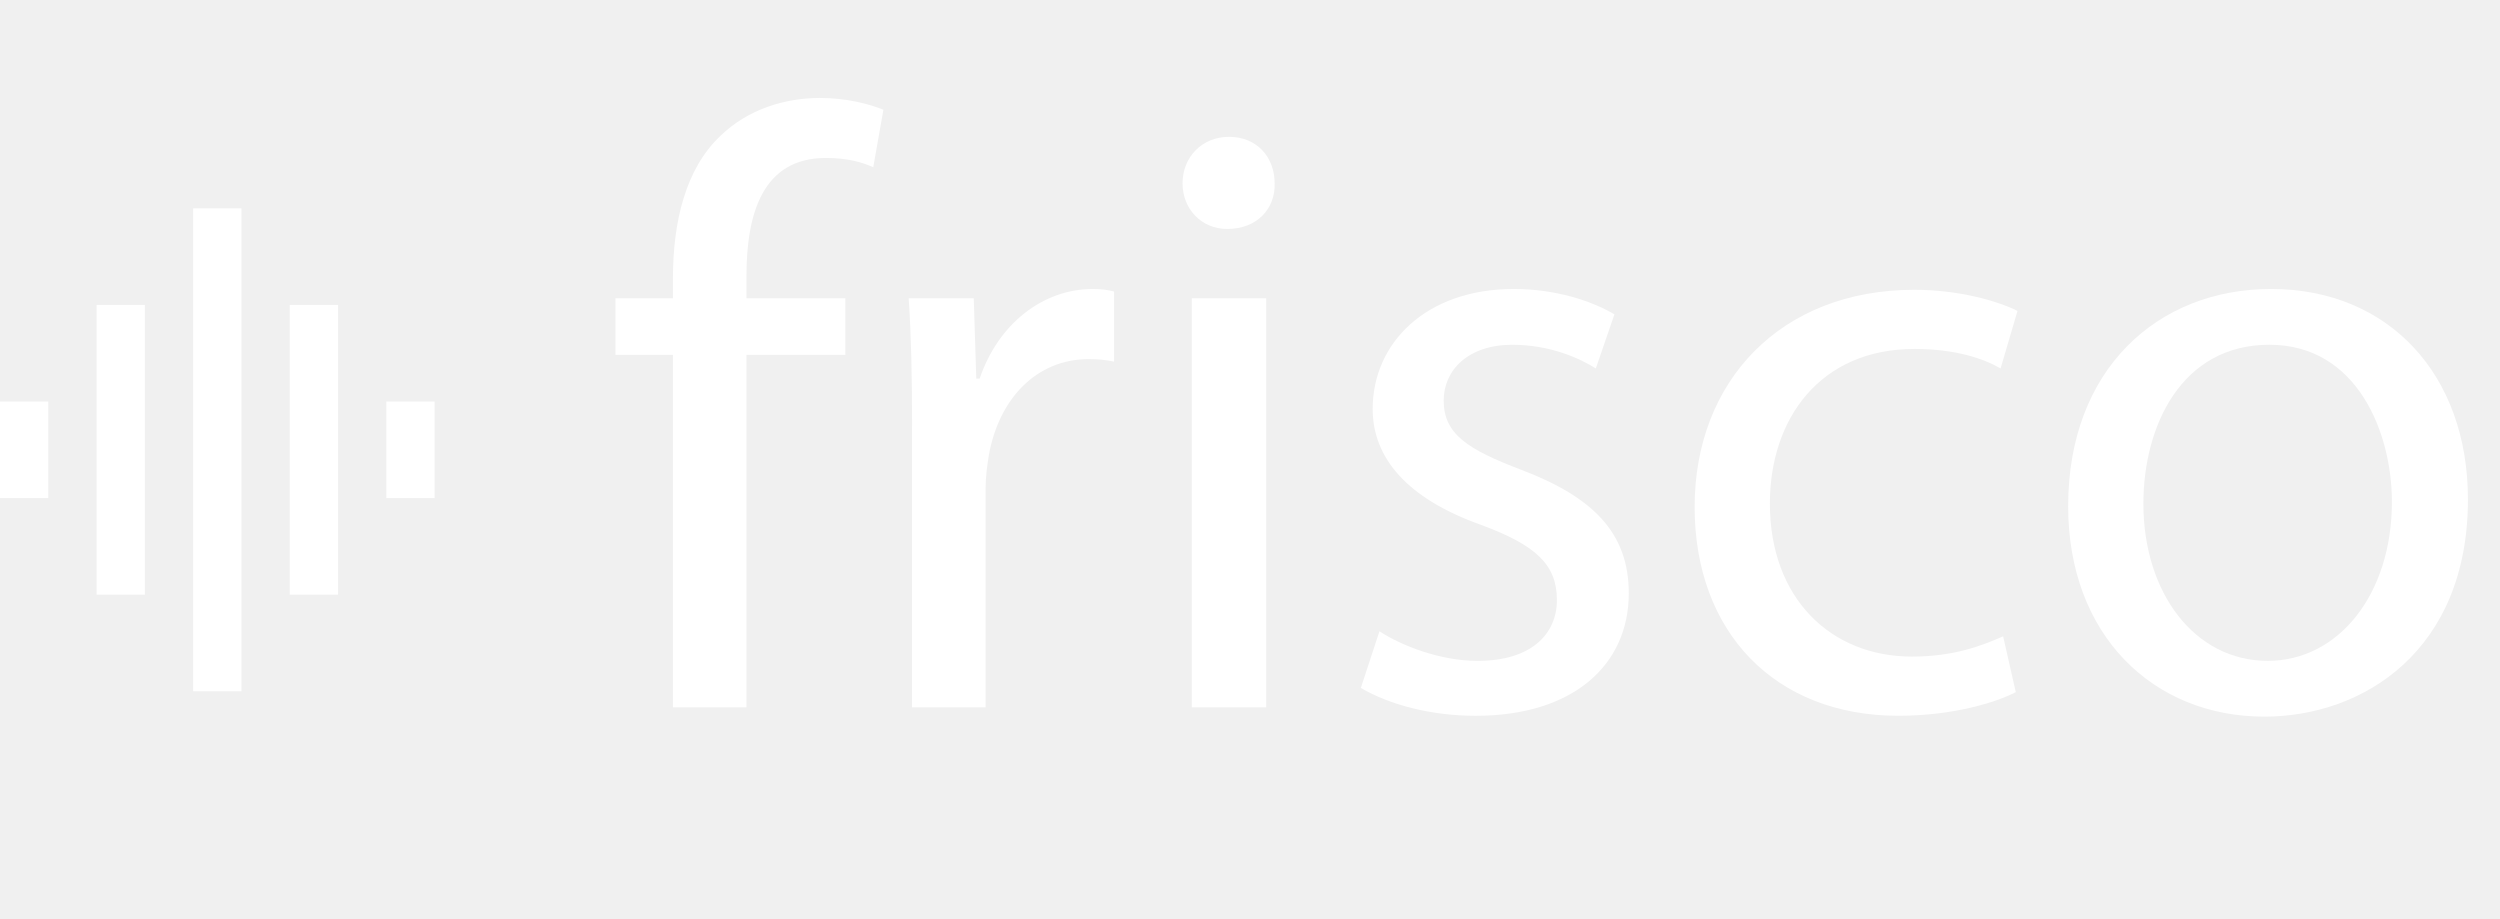
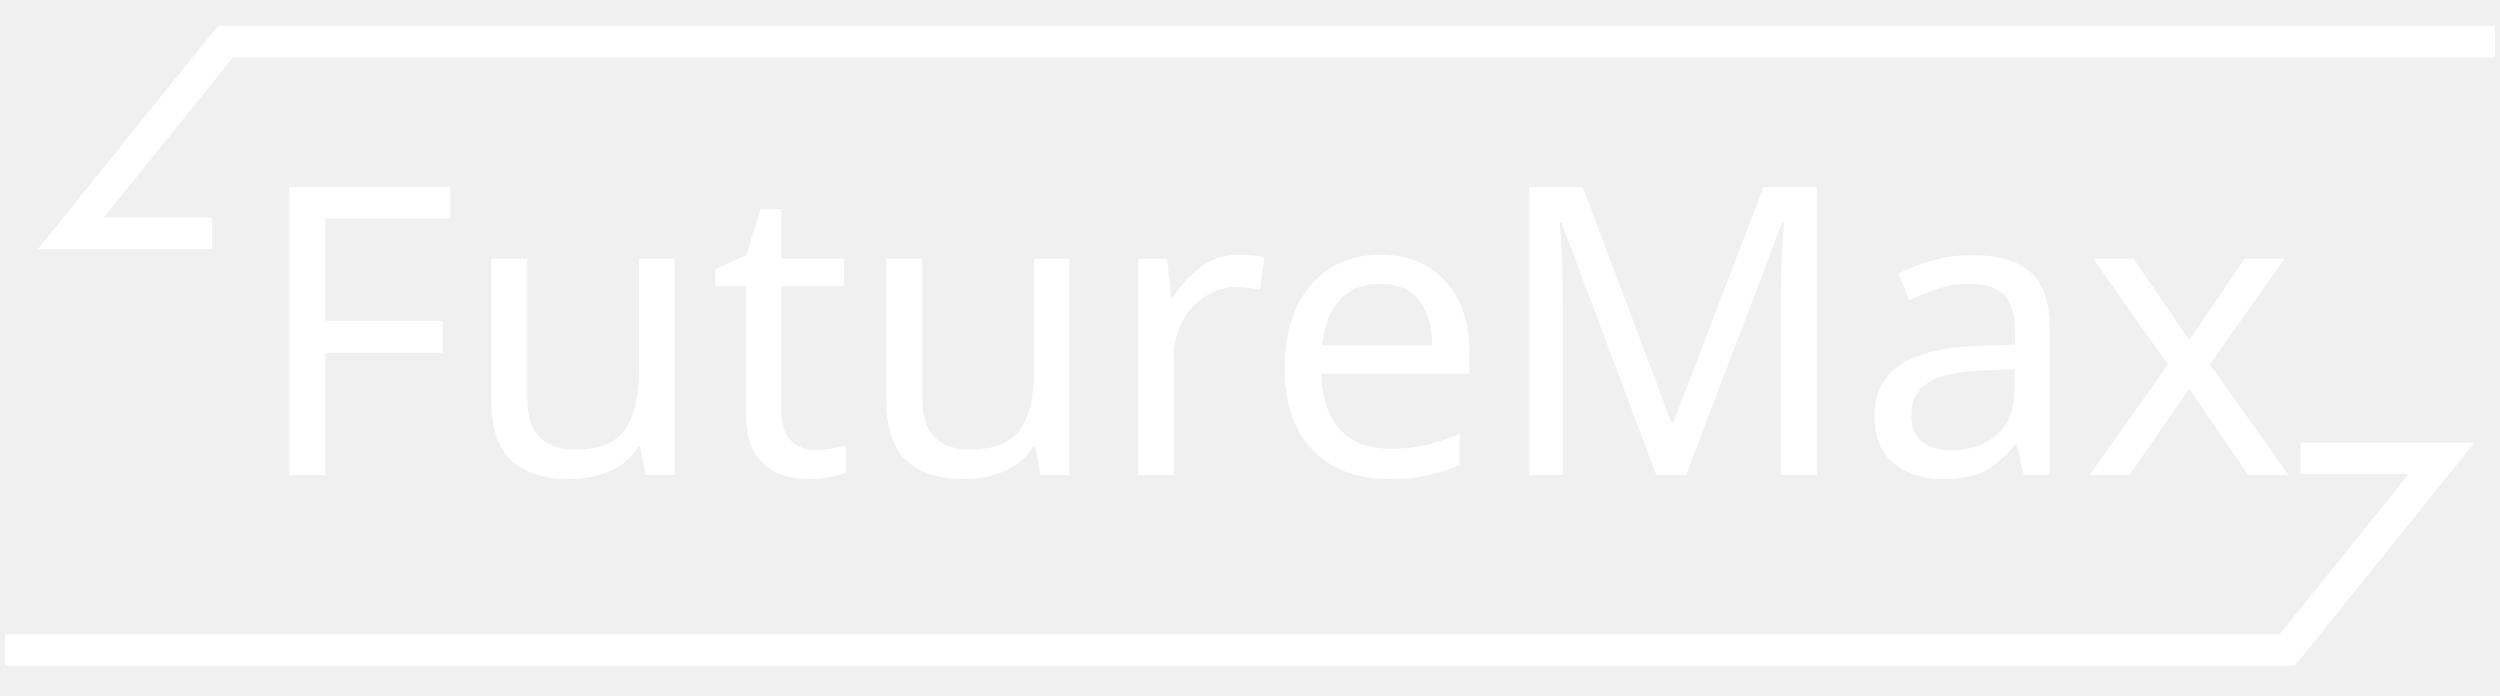
- <svg xmlns="http://www.w3.org/2000/svg" fill="#FFFFFF" width="103.539px" height="38.045px" viewBox="76.5 72.205 103.539 38.045">
-   <path d="M104.37,101.5V86.903h-2.38v-2.345h2.38v-0.806c0-2.38,0.525-4.55,1.961-5.915 c1.154-1.12,2.695-1.575,4.13-1.575c1.085,0,2.03,0.245,2.626,0.489l-0.421,2.381c-0.455-0.21-1.085-0.385-1.96-0.385 c-2.625,0-3.291,2.31-3.291,4.9v0.91h4.096v2.345h-4.096V101.5H104.37z" />
-   <path d="M114.274,89.844c0-1.995-0.034-3.71-0.14-5.285h2.695l0.104,3.325h0.141c0.77-2.275,2.625-3.711,4.69-3.711 c0.351,0,0.595,0.035,0.875,0.105v2.905c-0.315-0.07-0.63-0.105-1.05-0.105c-2.17,0-3.711,1.646-4.131,3.956 c-0.07,0.42-0.14,0.91-0.14,1.435v9.031h-3.046V89.844z" />
-   <path d="M129.29,79.798c0.035,1.05-0.734,1.89-1.96,1.89c-1.085,0-1.854-0.84-1.854-1.89 c0-1.085,0.805-1.926,1.924-1.926C128.556,77.872,129.29,78.713,129.29,79.798z M125.86,101.5V84.559h3.08V101.5H125.86z" />
-   <path d="M133.63,98.35c0.91,0.595,2.52,1.226,4.061,1.226c2.24,0,3.289-1.12,3.289-2.521 c0-1.471-0.875-2.275-3.15-3.115c-3.045-1.085-4.48-2.766-4.48-4.796c0-2.73,2.206-4.971,5.846-4.971 c1.716,0,3.221,0.49,4.166,1.051l-0.77,2.24c-0.666-0.42-1.891-0.98-3.466-0.98c-1.82,0-2.835,1.05-2.835,2.311 c0,1.399,1.015,2.03,3.22,2.87c2.94,1.12,4.446,2.59,4.446,5.11c0,2.976-2.311,5.075-6.336,5.075c-1.855,0-3.57-0.455-4.761-1.154 L133.63,98.35z" />
-   <path d="M159.985,100.87c-0.805,0.42-2.59,0.979-4.865,0.979c-5.111,0-8.436-3.465-8.436-8.646 c0-5.216,3.57-8.996,9.101-8.996c1.82,0,3.431,0.455,4.271,0.875l-0.7,2.381c-0.735-0.42-1.89-0.806-3.57-0.806 c-3.886,0-5.985,2.87-5.985,6.406c0,3.92,2.52,6.335,5.881,6.335c1.75,0,2.904-0.455,3.779-0.84L159.985,100.87z" />
-   <path d="M178.711,92.889c0,6.266-4.341,8.996-8.436,8.996c-4.585,0-8.121-3.36-8.121-8.716 c0-5.671,3.71-8.996,8.401-8.996C175.421,84.173,178.711,87.709,178.711,92.889z M165.27,93.064c0,3.71,2.136,6.511,5.146,6.511 c2.94,0,5.146-2.766,5.146-6.581c0-2.87-1.435-6.511-5.075-6.511S165.27,89.844,165.27,93.064z" />
-   <path d="M80.5,96.834h2v-12h-2V96.834z M84.5,100.834h2v-20h-2V100.834z M76.5,92.834h2v-4h-2V92.834z M88.5,96.834 h2v-12h-2V96.834z M92.5,88.834v4h2v-4H92.5z" />
+ <svg xmlns="http://www.w3.org/2000/svg" width="600px" height="167px" viewBox="0 0 600 167" version="1.1">
+   <defs />
+   <g id="Page-1" stroke="none" stroke-width="1" fill="none" fill-rule="evenodd">
+     <g id="light">
+       <text id="FutureMax" font-family="RacingSansOne-Regular, Racing Sans One" font-size="96.843" font-weight="normal" fill="#FFFFFF">
+         <tspan x="60" y="114">FutureMax</tspan>
+       </text>
+       <polyline id="Line-Copy" stroke="#FFFFFF" stroke-width="7.566" stroke-linecap="square" transform="translate(306, 33) rotate(-180) translate(-306, -33) " points="564.871 10 595 10 557.896 56 17 56" />
+       <polyline id="Line-Copy" stroke="#FFFFFF" stroke-width="7.566" stroke-linecap="square" points="555.898 110 586 110 548.93 156 5 156" />
+     </g>
+   </g>
</svg>
